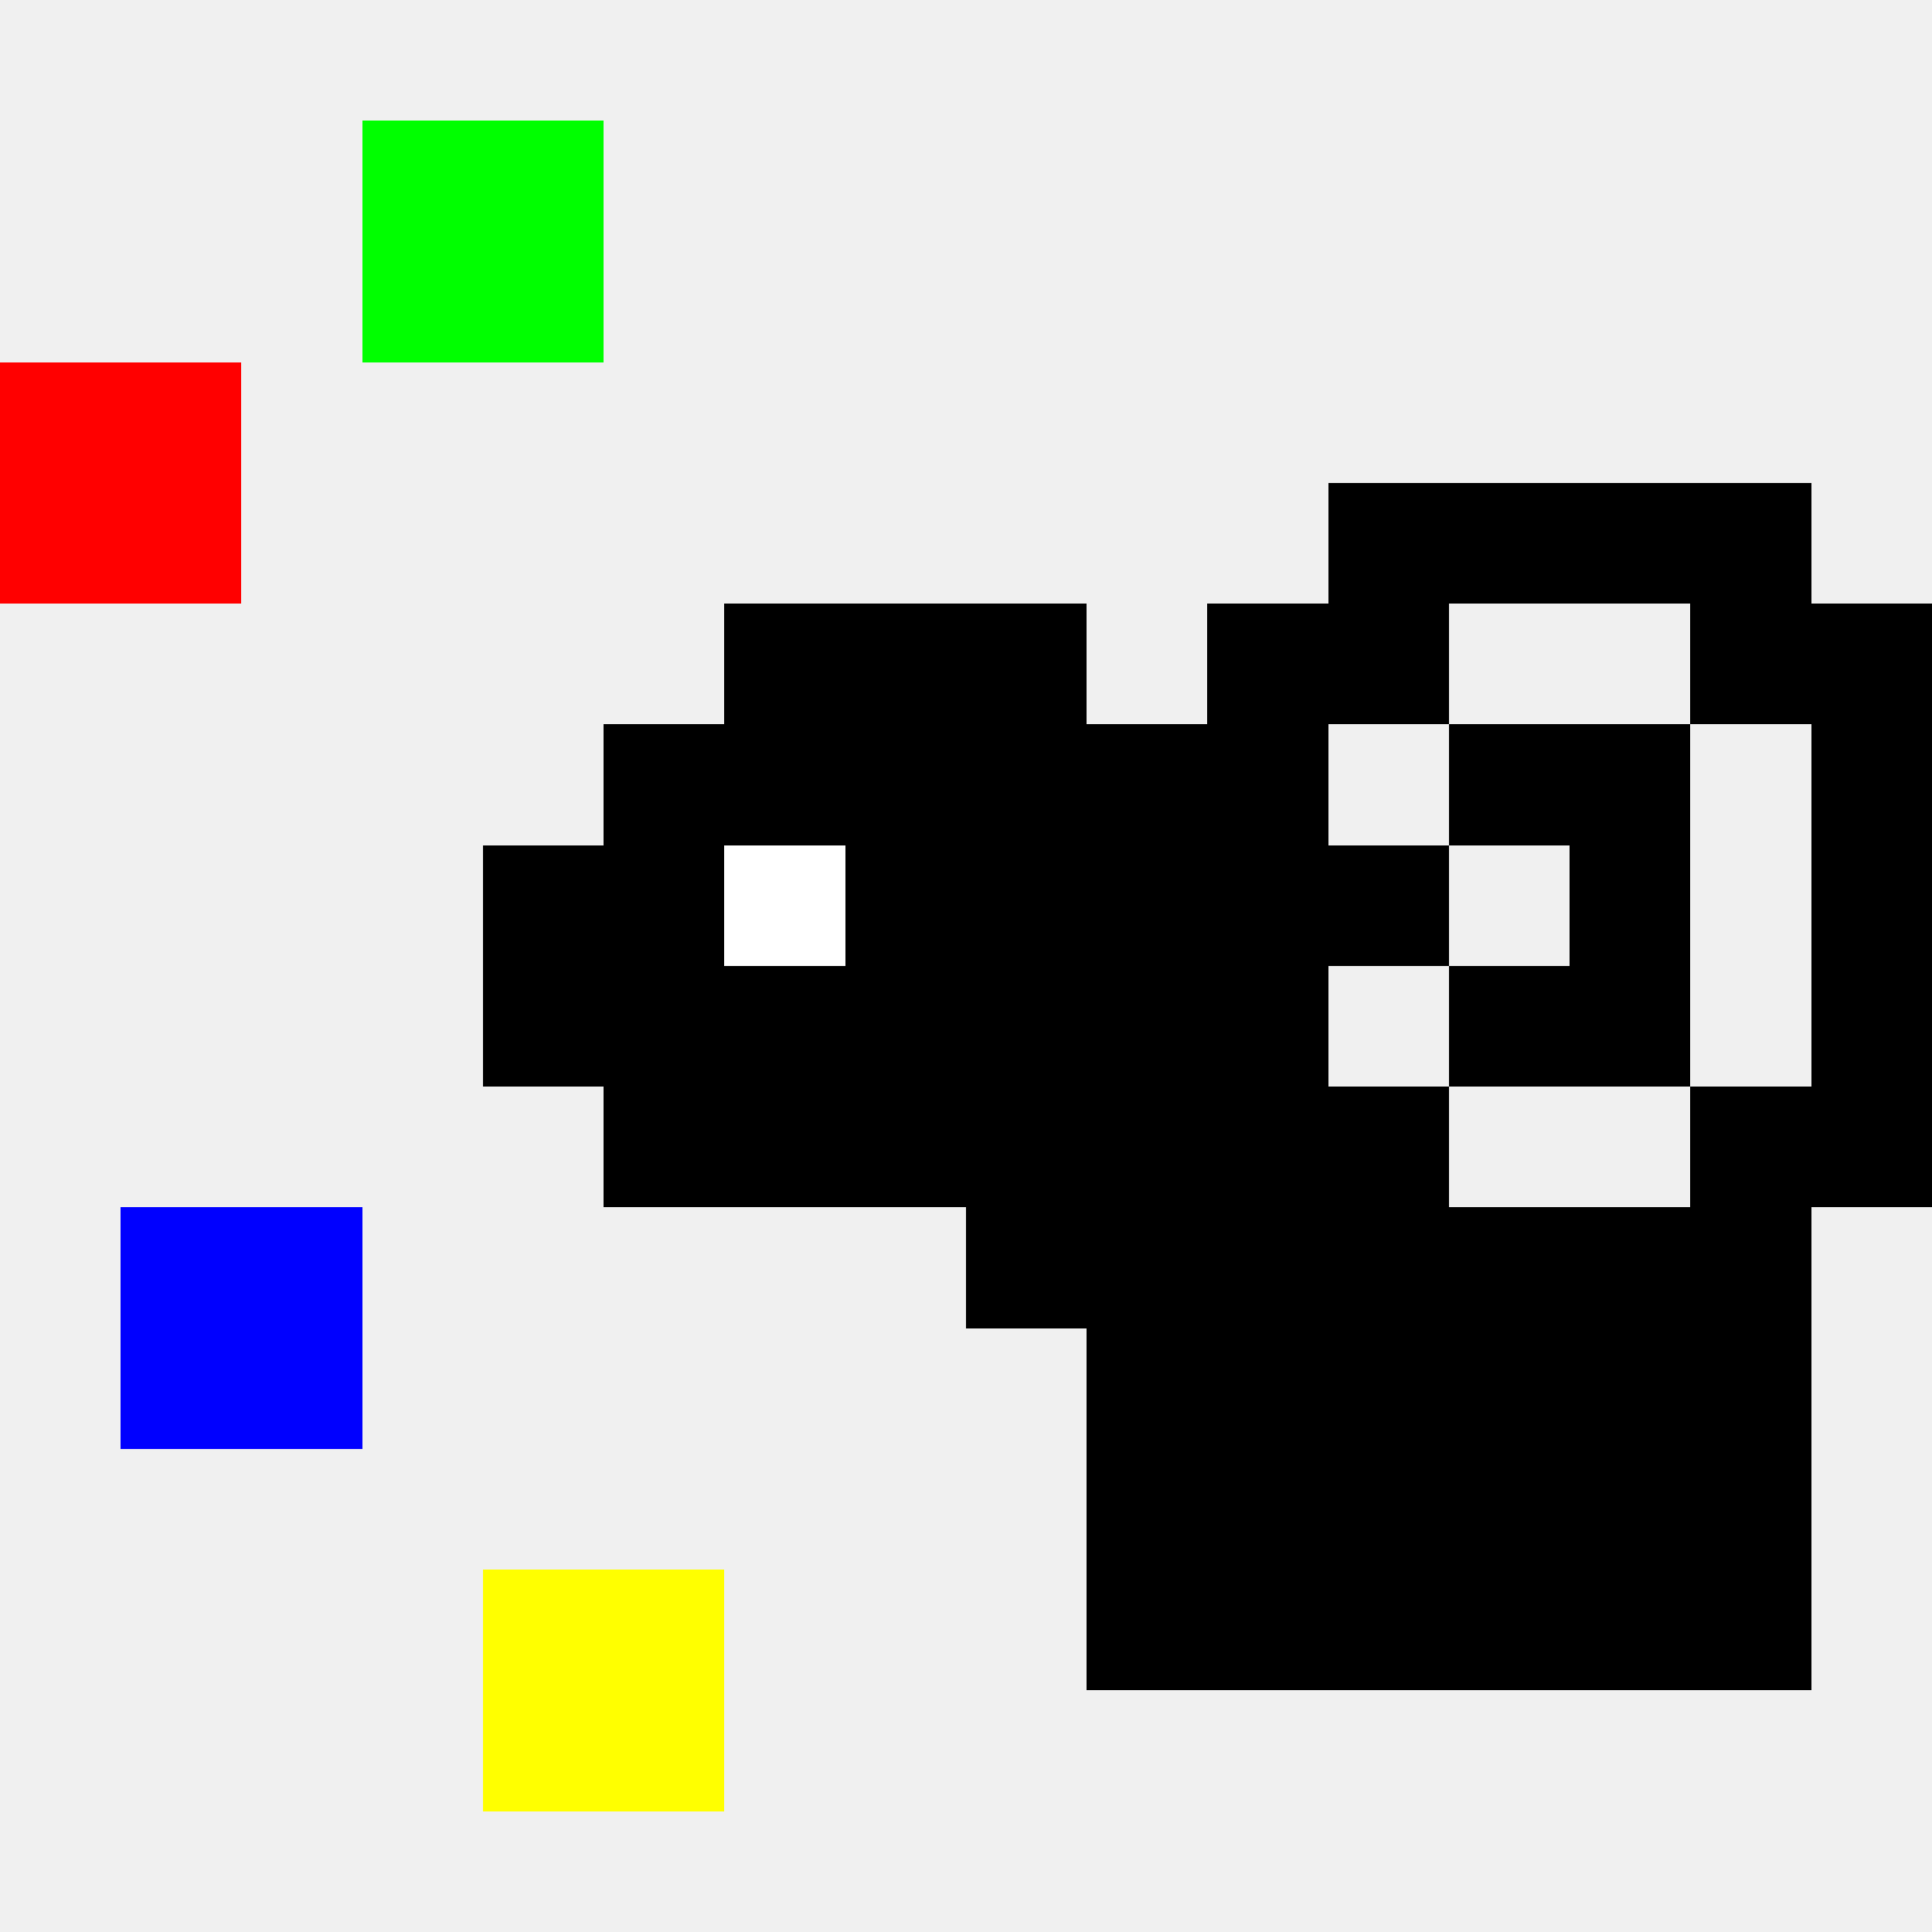
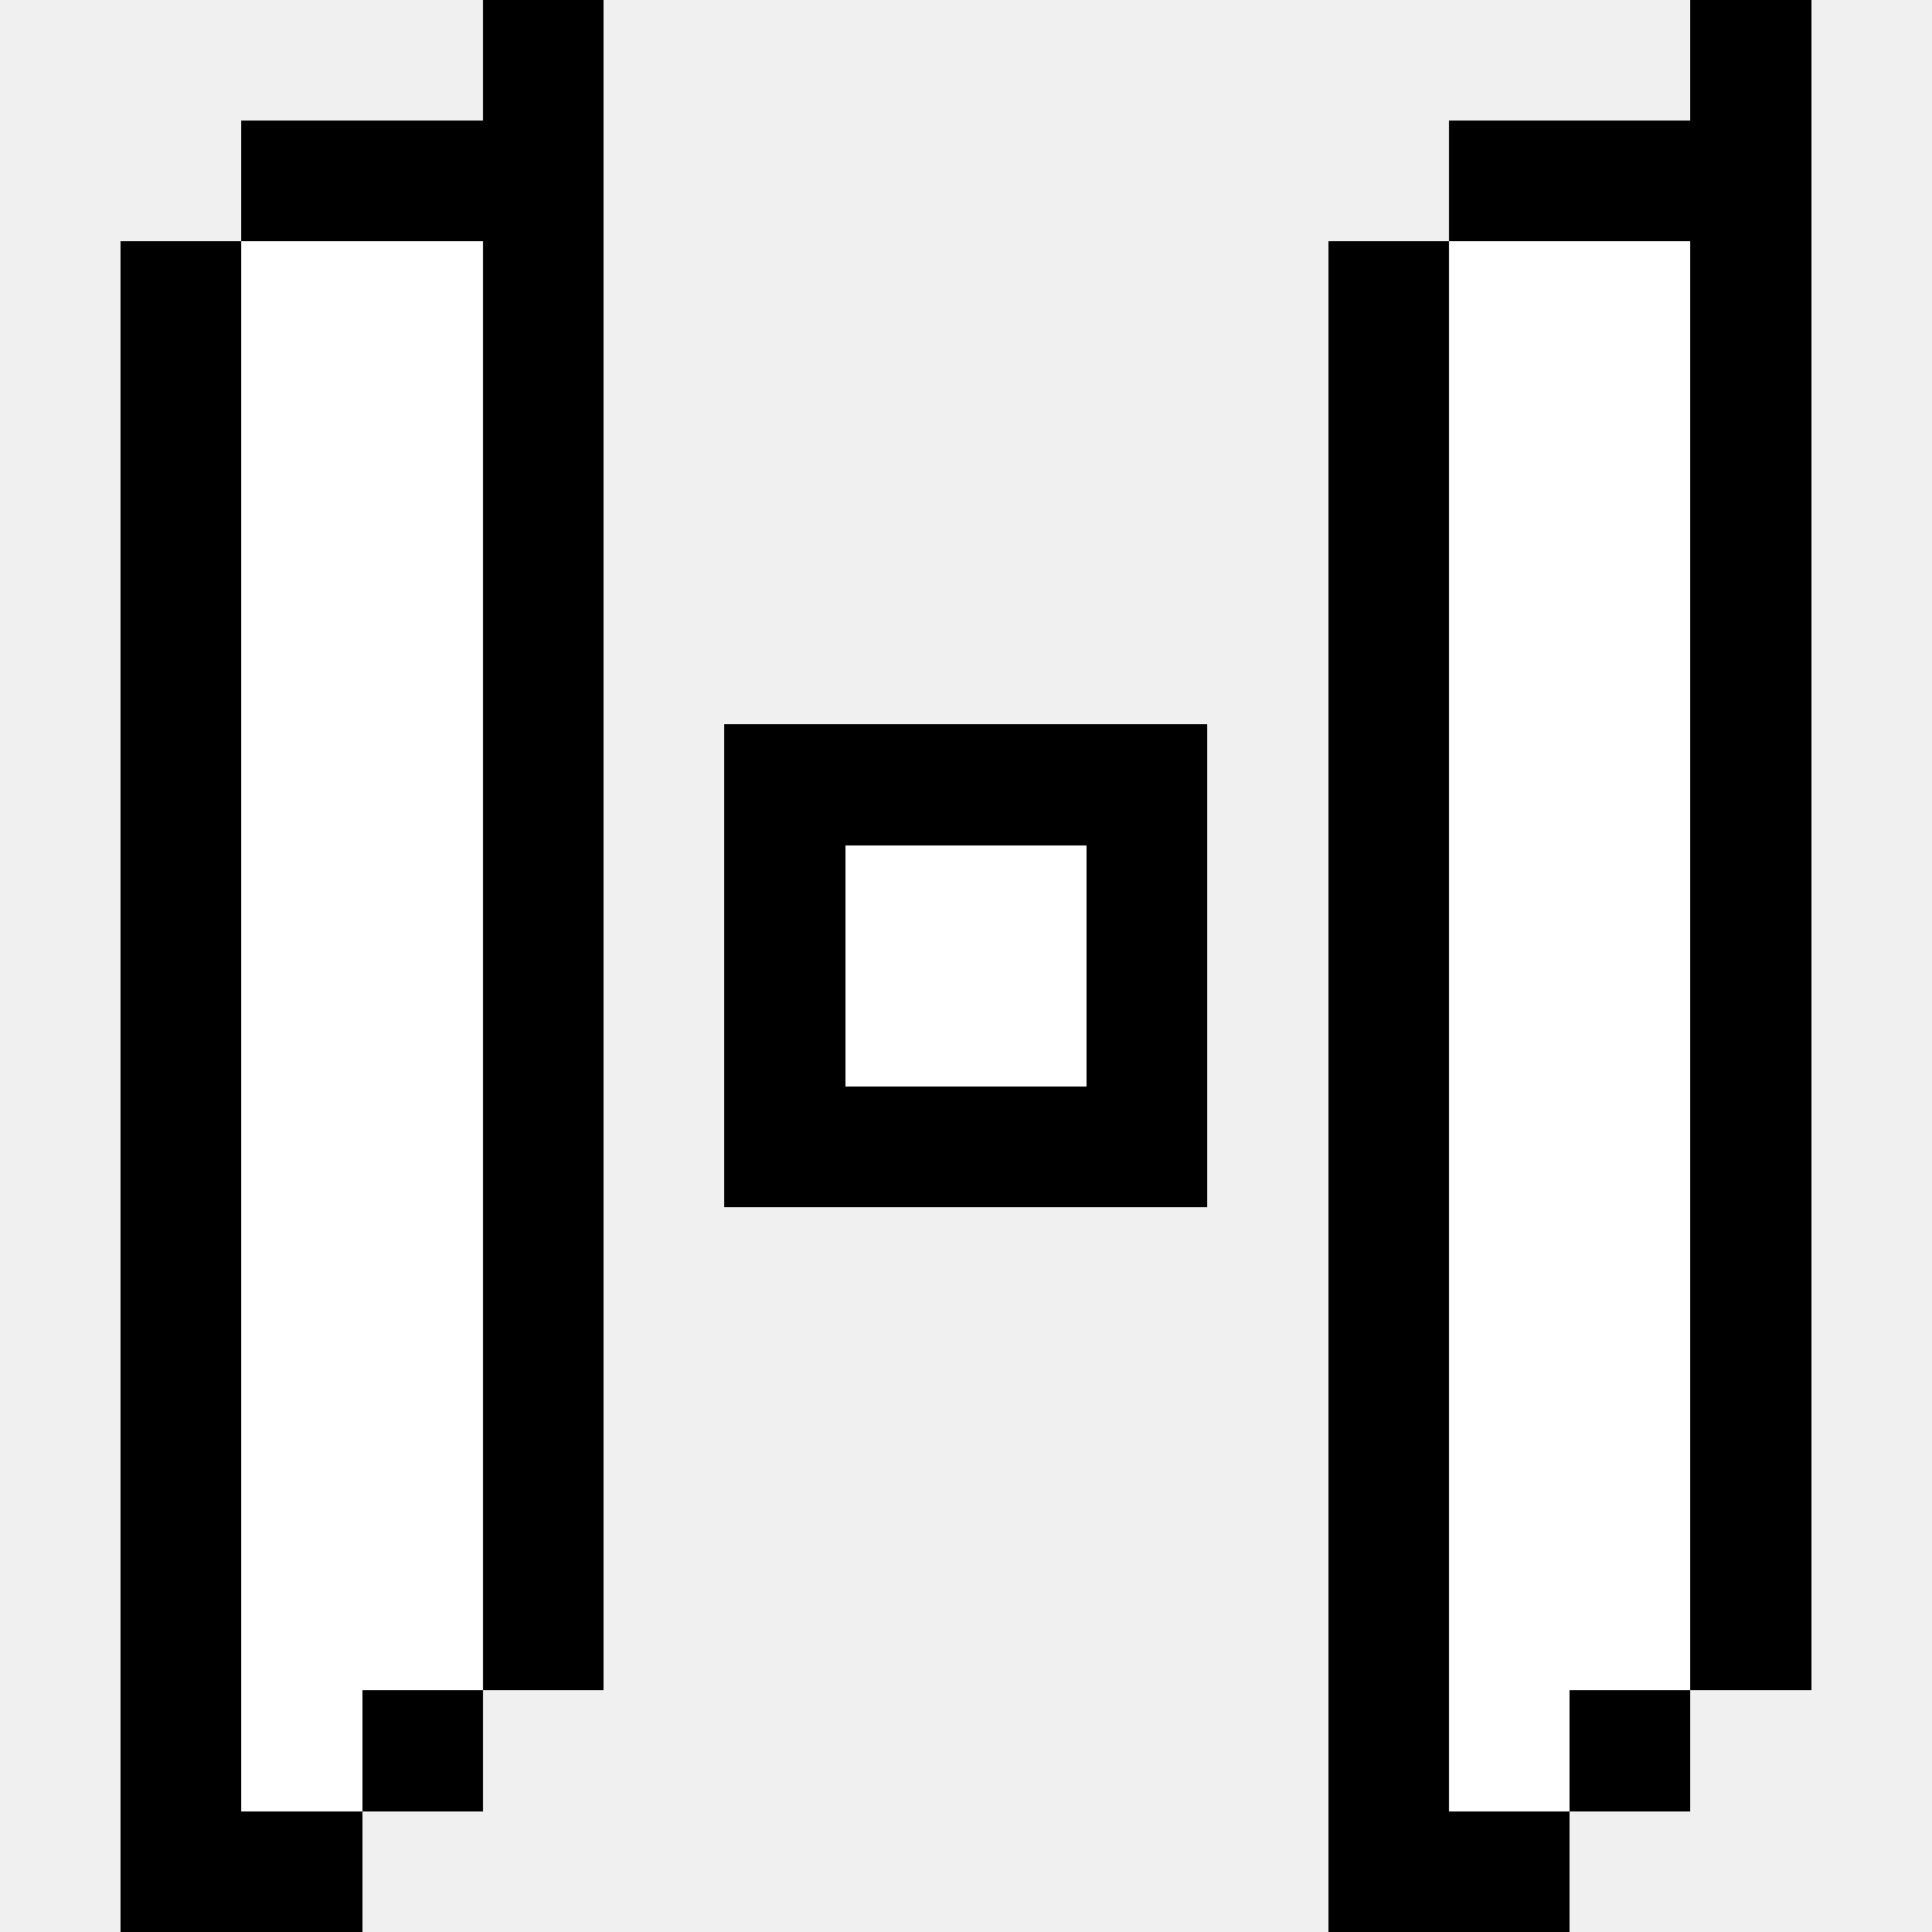
<svg xmlns="http://www.w3.org/2000/svg" width="16" height="16" viewBox="0 0 16 16" shape-rendering="crispEdges">
-   <rect x="3" y="1" width="2" height="1" fill="#00ff00" />
-   <rect x="3" y="2" width="2" height="1" fill="#00ff00" />
-   <rect x="0" y="3" width="2" height="1" fill="#ff0000" />
-   <rect x="0" y="4" width="2" height="1" fill="#ff0000" />
-   <rect x="11" y="4" width="4" height="1" fill="#000000" />
-   <rect x="6" y="5" width="3" height="1" fill="#000000" />
-   <rect x="10" y="5" width="2" height="1" fill="#000000" />
-   <rect x="14" y="5" width="2" height="1" fill="#000000" />
-   <rect x="5" y="6" width="6" height="1" fill="#000000" />
-   <rect x="12" y="6" width="2" height="1" fill="#000000" />
-   <rect x="15" y="6" width="1" height="1" fill="#000000" />
-   <rect x="4" y="7" width="2" height="1" fill="#000000" />
-   <rect x="6" y="7" width="1" height="1" fill="#ffffff" />
-   <rect x="7" y="7" width="5" height="1" fill="#000000" />
-   <rect x="13" y="7" width="1" height="1" fill="#000000" />
-   <rect x="15" y="7" width="1" height="1" fill="#000000" />
-   <rect x="4" y="8" width="7" height="1" fill="#000000" />
-   <rect x="12" y="8" width="2" height="1" fill="#000000" />
-   <rect x="15" y="8" width="1" height="1" fill="#000000" />
-   <rect x="5" y="9" width="7" height="1" fill="#000000" />
-   <rect x="14" y="9" width="2" height="1" fill="#000000" />
-   <rect x="1" y="10" width="2" height="1" fill="#0000ff" />
-   <rect x="8" y="10" width="7" height="1" fill="#000000" />
-   <rect x="1" y="11" width="2" height="1" fill="#0000ff" />
-   <rect x="9" y="11" width="6" height="1" fill="#000000" />
-   <rect x="9" y="12" width="6" height="1" fill="#000000" />
-   <rect x="4" y="13" width="2" height="1" fill="#ffff00" />
-   <rect x="9" y="13" width="6" height="1" fill="#000000" />
-   <rect x="4" y="14" width="2" height="1" fill="#ffff00" />
+   <rect x="4" y="0" width="1" height="1" fill="#000000" />
+   <rect x="14" y="0" width="1" height="1" fill="#000000" />
+   <rect x="2" y="1" width="3" height="1" fill="#000000" />
+   <rect x="12" y="1" width="3" height="1" fill="#000000" />
+   <rect x="1" y="2" width="1" height="1" fill="#000000" />
+   <rect x="2" y="2" width="2" height="1" fill="#ffffff" />
+   <rect x="4" y="2" width="1" height="1" fill="#000000" />
+   <rect x="11" y="2" width="1" height="1" fill="#000000" />
+   <rect x="12" y="2" width="2" height="1" fill="#ffffff" />
+   <rect x="14" y="2" width="1" height="1" fill="#000000" />
+   <rect x="1" y="3" width="1" height="1" fill="#000000" />
+   <rect x="2" y="3" width="2" height="1" fill="#ffffff" />
+   <rect x="4" y="3" width="1" height="1" fill="#000000" />
+   <rect x="11" y="3" width="1" height="1" fill="#000000" />
+   <rect x="12" y="3" width="2" height="1" fill="#ffffff" />
+   <rect x="14" y="3" width="1" height="1" fill="#000000" />
+   <rect x="1" y="4" width="1" height="1" fill="#000000" />
+   <rect x="2" y="4" width="2" height="1" fill="#ffffff" />
+   <rect x="4" y="4" width="1" height="1" fill="#000000" />
+   <rect x="11" y="4" width="1" height="1" fill="#000000" />
+   <rect x="12" y="4" width="2" height="1" fill="#ffffff" />
+   <rect x="14" y="4" width="1" height="1" fill="#000000" />
+   <rect x="1" y="5" width="1" height="1" fill="#000000" />
+   <rect x="2" y="5" width="2" height="1" fill="#ffffff" />
+   <rect x="4" y="5" width="1" height="1" fill="#000000" />
+   <rect x="11" y="5" width="1" height="1" fill="#000000" />
+   <rect x="12" y="5" width="2" height="1" fill="#ffffff" />
+   <rect x="14" y="5" width="1" height="1" fill="#000000" />
+   <rect x="1" y="6" width="1" height="1" fill="#000000" />
+   <rect x="2" y="6" width="2" height="1" fill="#ffffff" />
+   <rect x="4" y="6" width="1" height="1" fill="#000000" />
+   <rect x="6" y="6" width="4" height="1" fill="#000000" />
+   <rect x="11" y="6" width="1" height="1" fill="#000000" />
+   <rect x="12" y="6" width="2" height="1" fill="#ffffff" />
+   <rect x="14" y="6" width="1" height="1" fill="#000000" />
+   <rect x="1" y="7" width="1" height="1" fill="#000000" />
+   <rect x="2" y="7" width="2" height="1" fill="#ffffff" />
+   <rect x="4" y="7" width="1" height="1" fill="#000000" />
+   <rect x="6" y="7" width="1" height="1" fill="#000000" />
+   <rect x="7" y="7" width="2" height="1" fill="#ffffff" />
+   <rect x="9" y="7" width="1" height="1" fill="#000000" />
+   <rect x="11" y="7" width="1" height="1" fill="#000000" />
+   <rect x="12" y="7" width="2" height="1" fill="#ffffff" />
+   <rect x="14" y="7" width="1" height="1" fill="#000000" />
+   <rect x="1" y="8" width="1" height="1" fill="#000000" />
+   <rect x="2" y="8" width="2" height="1" fill="#ffffff" />
+   <rect x="4" y="8" width="1" height="1" fill="#000000" />
+   <rect x="6" y="8" width="1" height="1" fill="#000000" />
+   <rect x="7" y="8" width="2" height="1" fill="#ffffff" />
+   <rect x="9" y="8" width="1" height="1" fill="#000000" />
+   <rect x="11" y="8" width="1" height="1" fill="#000000" />
+   <rect x="12" y="8" width="2" height="1" fill="#ffffff" />
+   <rect x="14" y="8" width="1" height="1" fill="#000000" />
+   <rect x="1" y="9" width="1" height="1" fill="#000000" />
+   <rect x="2" y="9" width="2" height="1" fill="#ffffff" />
+   <rect x="4" y="9" width="1" height="1" fill="#000000" />
+   <rect x="6" y="9" width="4" height="1" fill="#000000" />
+   <rect x="11" y="9" width="1" height="1" fill="#000000" />
+   <rect x="12" y="9" width="2" height="1" fill="#ffffff" />
+   <rect x="14" y="9" width="1" height="1" fill="#000000" />
+   <rect x="1" y="10" width="1" height="1" fill="#000000" />
+   <rect x="2" y="10" width="2" height="1" fill="#ffffff" />
+   <rect x="4" y="10" width="1" height="1" fill="#000000" />
+   <rect x="11" y="10" width="1" height="1" fill="#000000" />
+   <rect x="12" y="10" width="2" height="1" fill="#ffffff" />
+   <rect x="14" y="10" width="1" height="1" fill="#000000" />
+   <rect x="1" y="11" width="1" height="1" fill="#000000" />
+   <rect x="2" y="11" width="2" height="1" fill="#ffffff" />
+   <rect x="4" y="11" width="1" height="1" fill="#000000" />
+   <rect x="11" y="11" width="1" height="1" fill="#000000" />
+   <rect x="12" y="11" width="2" height="1" fill="#ffffff" />
+   <rect x="14" y="11" width="1" height="1" fill="#000000" />
+   <rect x="1" y="12" width="1" height="1" fill="#000000" />
+   <rect x="2" y="12" width="2" height="1" fill="#ffffff" />
+   <rect x="4" y="12" width="1" height="1" fill="#000000" />
+   <rect x="11" y="12" width="1" height="1" fill="#000000" />
+   <rect x="12" y="12" width="2" height="1" fill="#ffffff" />
+   <rect x="14" y="12" width="1" height="1" fill="#000000" />
+   <rect x="1" y="13" width="1" height="1" fill="#000000" />
+   <rect x="2" y="13" width="2" height="1" fill="#ffffff" />
+   <rect x="4" y="13" width="1" height="1" fill="#000000" />
+   <rect x="11" y="13" width="1" height="1" fill="#000000" />
+   <rect x="12" y="13" width="2" height="1" fill="#ffffff" />
+   <rect x="14" y="13" width="1" height="1" fill="#000000" />
+   <rect x="1" y="14" width="1" height="1" fill="#000000" />
+   <rect x="2" y="14" width="1" height="1" fill="#ffffff" />
+   <rect x="3" y="14" width="1" height="1" fill="#000000" />
+   <rect x="11" y="14" width="1" height="1" fill="#000000" />
+   <rect x="12" y="14" width="1" height="1" fill="#ffffff" />
+   <rect x="13" y="14" width="1" height="1" fill="#000000" />
+   <rect x="1" y="15" width="2" height="1" fill="#000000" />
+   <rect x="11" y="15" width="2" height="1" fill="#000000" />
</svg>
